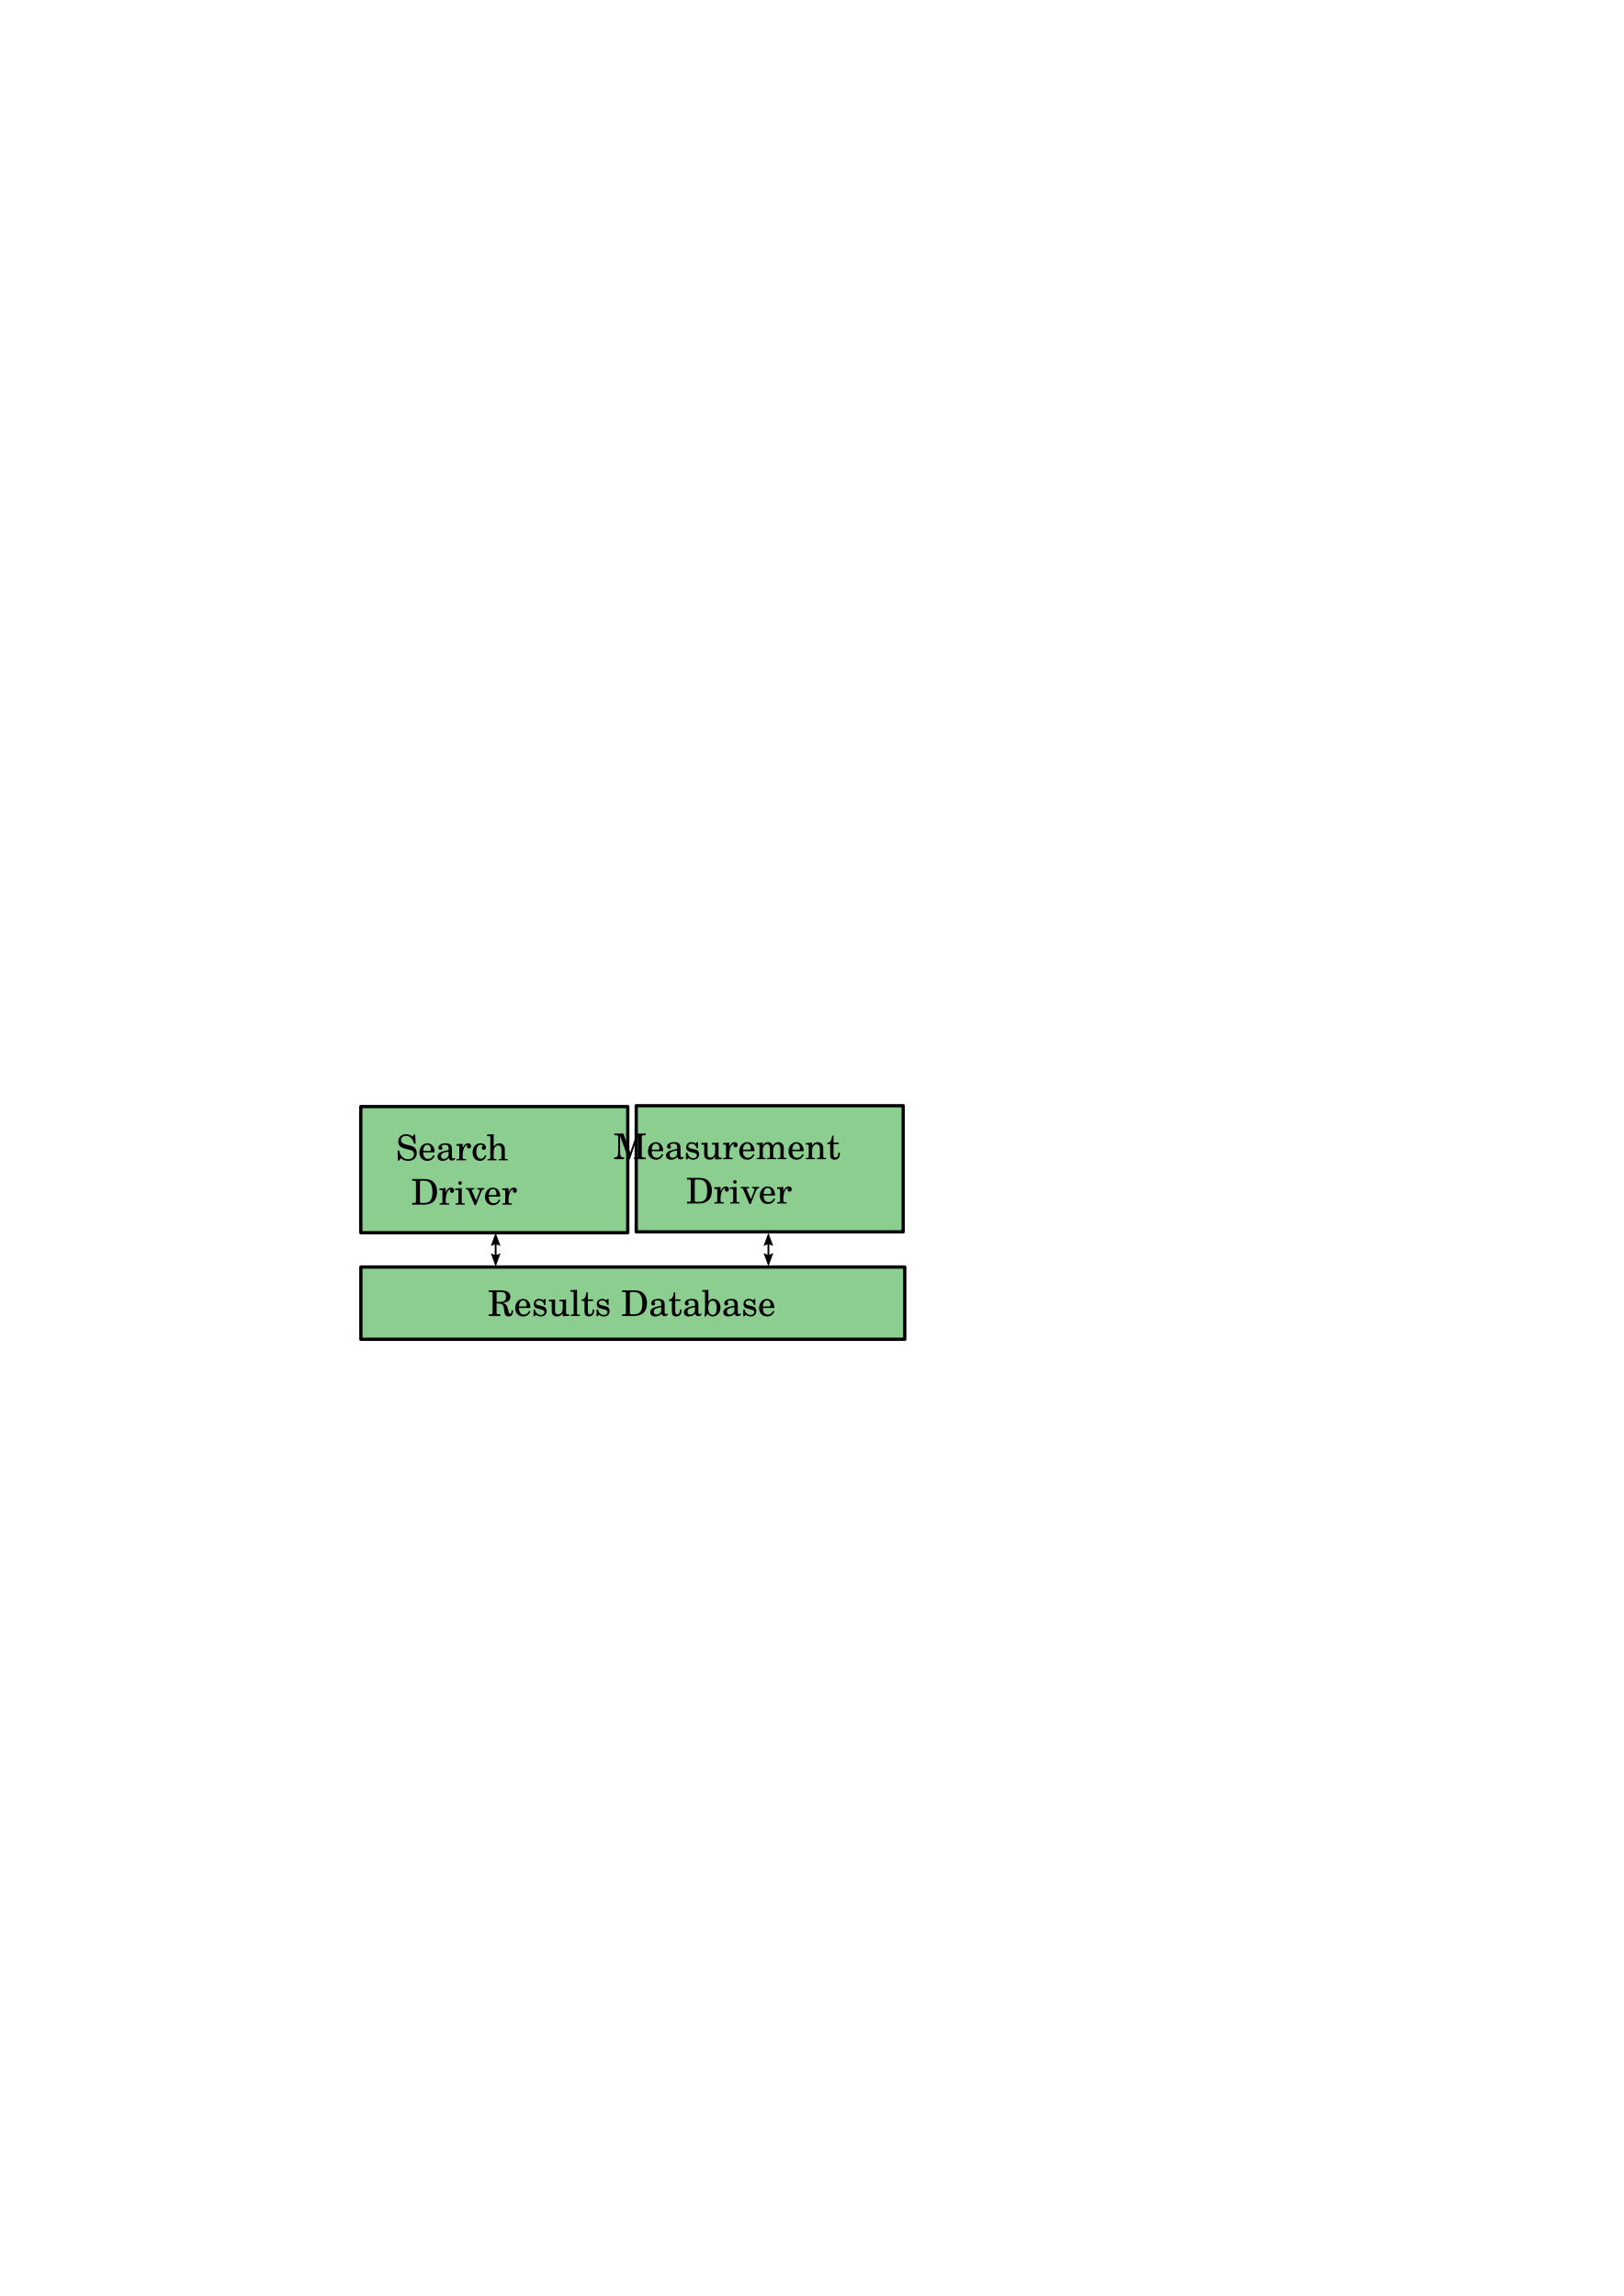
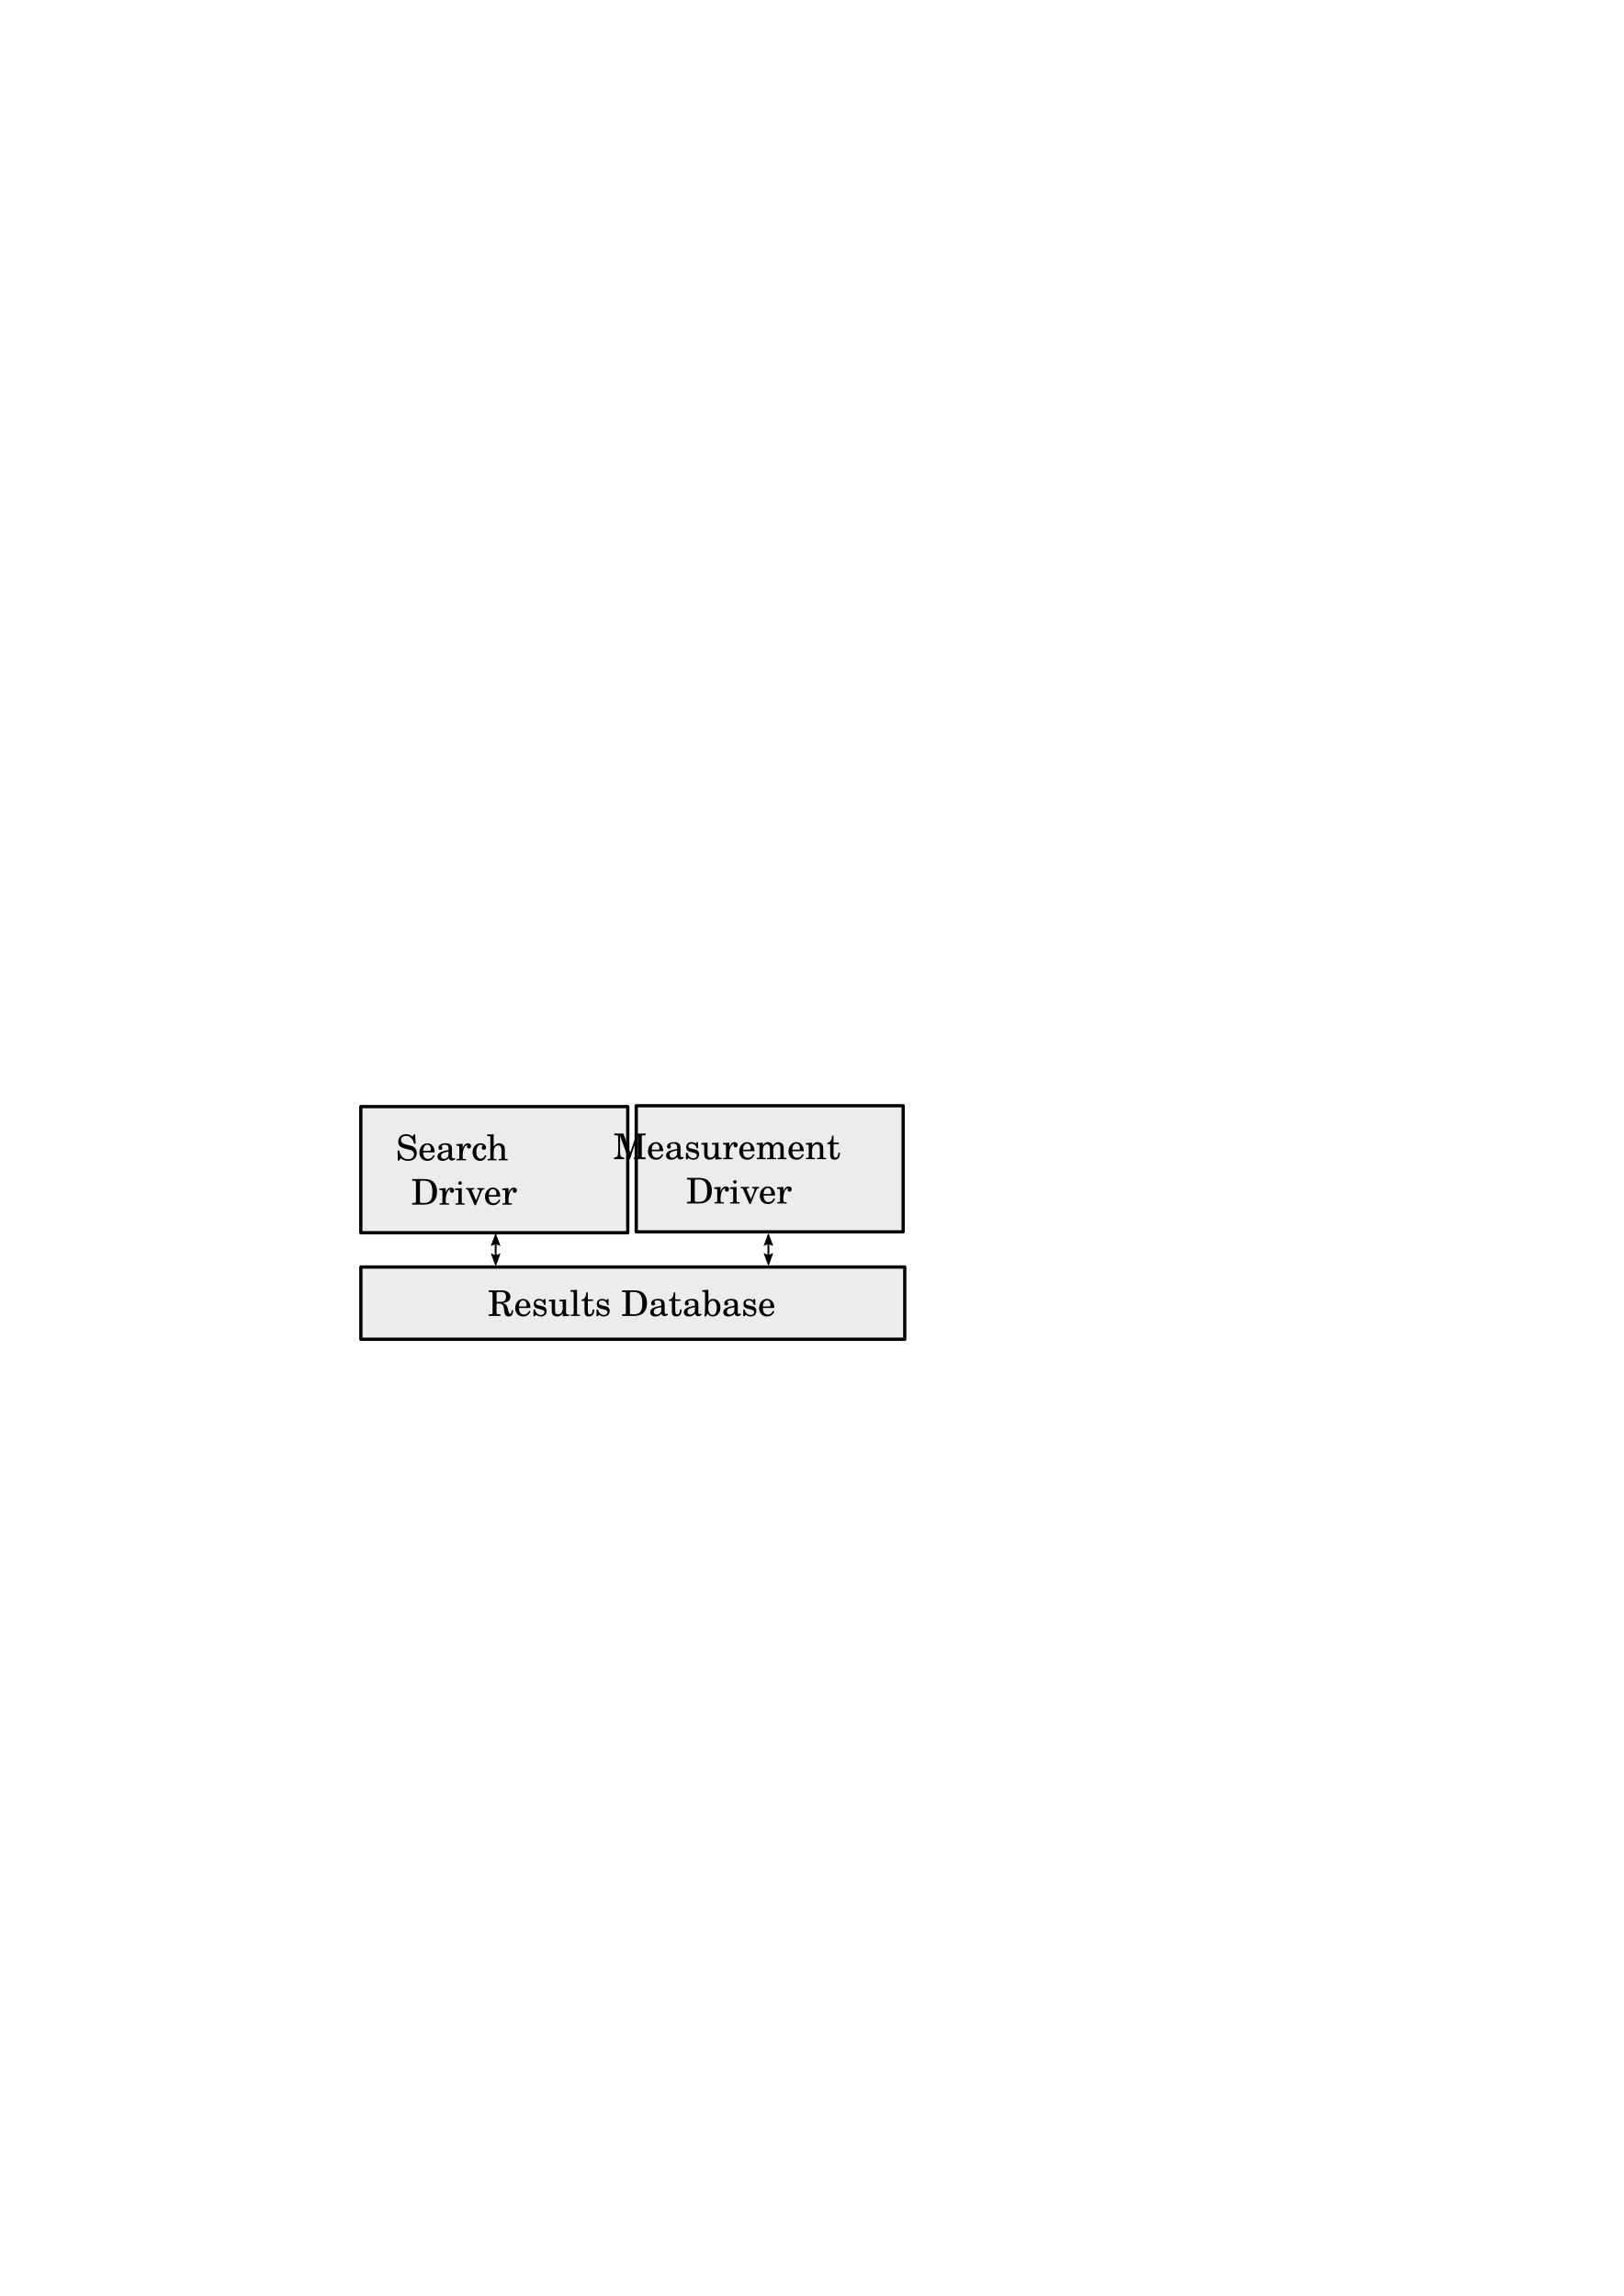
<svg xmlns="http://www.w3.org/2000/svg" xmlns:ns1="http://www.openswatchbook.org/uri/2009/osb" width="210mm" height="297mm" viewBox="0 0 744.094 1052.362" id="svg2" version="1.1">
  <defs id="defs4">
    <marker style="overflow:visible;" id="Arrow2Mend" refX="0.0" refY="0.0" orient="auto">
      <path transform="scale(0.6) rotate(180) translate(0,0)" d="M 8.719,4.034 L -2.207,0.016 L 8.719,-4.002 C 6.973,-1.63 6.983,1.616 8.719,4.034 z " style="fill-rule:evenodd;stroke-width:0.625;stroke-linejoin:round;stroke:#000000;stroke-opacity:1;fill:#000000;fill-opacity:1" id="path5740" />
    </marker>
    <marker style="overflow:visible" id="Arrow2Mstart" refX="0.0" refY="0.0" orient="auto">
      <path transform="scale(0.6) translate(0,0)" d="M 8.719,4.034 L -2.207,0.016 L 8.719,-4.002 C 6.973,-1.63 6.983,1.616 8.719,4.034 z " style="fill-rule:evenodd;stroke-width:0.625;stroke-linejoin:round;stroke:#000000;stroke-opacity:1;fill:#000000;fill-opacity:1" id="path5737" />
    </marker>
    <marker style="overflow:visible" id="TriangleInL" refX="0.0" refY="0.0" orient="auto">
      <path transform="scale(-0.8)" style="fill-rule:evenodd;stroke:#000000;stroke-width:1pt;stroke-opacity:1;fill:#000000;fill-opacity:1" d="M 5.77,0.0 L -2.88,5.0 L -2.88,-5.0 L 5.77,0.0 z " id="path5846" />
    </marker>
    <marker style="overflow:visible;" id="marker7203" refX="0.0" refY="0.0" orient="auto">
      <path transform="scale(0.8) rotate(180) translate(12.5,0)" style="fill-rule:evenodd;stroke:#000000;stroke-width:1pt;stroke-opacity:1;fill:#000000;fill-opacity:1" d="M 0.0,0.0 L 5.0,-5.0 L -12.5,0.0 L 5.0,5.0 L 0.0,0.0 z " id="path7205" />
    </marker>
    <marker style="overflow:visible" id="Tail" refX="0.0" refY="0.0" orient="auto">
      <g style="stroke:#000000;stroke-opacity:1;fill:#000000;fill-opacity:1" transform="scale(-1.2)" id="g5749">
        <path style="fill:#000000;fill-rule:evenodd;stroke:#000000;stroke-width:0.8;stroke-linecap:round;stroke-opacity:1;fill-opacity:1" d="M -3.805,-3.959 L 0.544,0" id="path5751" />
        <path style="fill:#000000;fill-rule:evenodd;stroke:#000000;stroke-width:0.8;stroke-linecap:round;stroke-opacity:1;fill-opacity:1" d="M -1.287,-3.959 L 3.062,0" id="path5753" />
        <path style="fill:#000000;fill-rule:evenodd;stroke:#000000;stroke-width:0.8;stroke-linecap:round;stroke-opacity:1;fill-opacity:1" d="M 1.305,-3.959 L 5.654,0" id="path5755" />
        <path style="fill:#000000;fill-rule:evenodd;stroke:#000000;stroke-width:0.8;stroke-linecap:round;stroke-opacity:1;fill-opacity:1" d="M -3.805,4.178 L 0.544,0.22" id="path5757" />
        <path style="fill:#000000;fill-rule:evenodd;stroke:#000000;stroke-width:0.8;stroke-linecap:round;stroke-opacity:1;fill-opacity:1" d="M -1.287,4.178 L 3.062,0.22" id="path5759" />
        <path style="fill:#000000;fill-rule:evenodd;stroke:#000000;stroke-width:0.8;stroke-linecap:round;stroke-opacity:1;fill-opacity:1" d="M 1.305,4.178 L 5.654,0.22" id="path5761" />
      </g>
    </marker>
    <marker style="overflow:visible;" id="Arrow1Lend" refX="0.0" refY="0.0" orient="auto">
      <path transform="scale(0.8) rotate(180) translate(12.5,0)" style="fill-rule:evenodd;stroke:#000000;stroke-width:1pt;stroke-opacity:1;fill:#000000;fill-opacity:1" d="M 0.0,0.0 L 5.0,-5.0 L -12.5,0.0 L 5.0,5.0 L 0.0,0.0 z " id="path5716" />
    </marker>
    <marker style="overflow:visible;" id="Arrow2Lend" refX="0.0" refY="0.0" orient="auto">
      <path transform="scale(1.1) rotate(180) translate(1,0)" d="M 8.719,4.034 L -2.207,0.016 L 8.719,-4.002 C 6.973,-1.63 6.983,1.616 8.719,4.034 z " style="fill-rule:evenodd;stroke-width:0.625;stroke-linejoin:round;stroke:#000000;stroke-opacity:1;fill:#000000;fill-opacity:1" id="path5734" />
    </marker>
    <marker style="overflow:visible" id="Arrow1Lstart" refX="0.0" refY="0.0" orient="auto">
      <path transform="scale(0.8) translate(12.5,0)" style="fill-rule:evenodd;stroke:#000000;stroke-width:1pt;stroke-opacity:1;fill:#000000;fill-opacity:1" d="M 0.0,0.0 L 5.0,-5.0 L -12.5,0.0 L 5.0,5.0 L 0.0,0.0 z " id="path5713" />
    </marker>
    <linearGradient ns1:paint="solid" id="linearGradient5594">
      <stop id="stop5596" offset="0" style="stop-color:#dc00ff;stop-opacity:1;" />
    </linearGradient>
    <marker style="overflow:visible" id="Arrow2Mstart-8" refX="0" refY="0" orient="auto">
      <path transform="scale(0.6,0.6)" d="M 8.719,4.034 -2.207,0.016 8.719,-4.002 c -1.745,2.372 -1.735,5.617 -6e-7,8.035 z" style="fill:#000000;fill-opacity:1;fill-rule:evenodd;stroke:#000000;stroke-width:0.625;stroke-linejoin:round;stroke-opacity:1" id="path5737-2" />
    </marker>
    <marker style="overflow:visible" id="Arrow2Mend-8" refX="0" refY="0" orient="auto">
      <path transform="scale(-0.6,-0.6)" d="M 8.719,4.034 -2.207,0.016 8.719,-4.002 c -1.745,2.372 -1.735,5.617 -6e-7,8.035 z" style="fill:#000000;fill-opacity:1;fill-rule:evenodd;stroke:#000000;stroke-width:0.625;stroke-linejoin:round;stroke-opacity:1" id="path5740-5" />
    </marker>
    <marker style="overflow:visible" id="Arrow2Mstart-8-8" refX="0" refY="0" orient="auto">
      <path transform="scale(0.6,0.6)" d="M 8.719,4.034 -2.207,0.016 8.719,-4.002 c -1.745,2.372 -1.735,5.617 -6e-7,8.035 z" style="fill:#000000;fill-opacity:1;fill-rule:evenodd;stroke:#000000;stroke-width:0.625;stroke-linejoin:round;stroke-opacity:1" id="path5737-2-4" />
    </marker>
    <marker style="overflow:visible" id="Arrow2Mend-8-4" refX="0" refY="0" orient="auto">
      <path transform="scale(-0.6,-0.6)" d="M 8.719,4.034 -2.207,0.016 8.719,-4.002 c -1.745,2.372 -1.735,5.617 -6e-7,8.035 z" style="fill:#000000;fill-opacity:1;fill-rule:evenodd;stroke:#000000;stroke-width:0.625;stroke-linejoin:round;stroke-opacity:1" id="path5740-5-4" />
    </marker>
    <marker style="overflow:visible" id="Arrow2Mstart-8-8-2" refX="0" refY="0" orient="auto">
      <path transform="scale(0.6,0.6)" d="M 8.719,4.034 -2.207,0.016 8.719,-4.002 c -1.745,2.372 -1.735,5.617 -6e-7,8.035 z" style="fill:#000000;fill-opacity:1;fill-rule:evenodd;stroke:#000000;stroke-width:0.625;stroke-linejoin:round;stroke-opacity:1" id="path5737-2-4-1" />
    </marker>
    <marker style="overflow:visible" id="Arrow2Mend-8-4-8" refX="0" refY="0" orient="auto">
      <path transform="scale(-0.6,-0.6)" d="M 8.719,4.034 -2.207,0.016 8.719,-4.002 c -1.745,2.372 -1.735,5.617 -6e-7,8.035 z" style="fill:#000000;fill-opacity:1;fill-rule:evenodd;stroke:#000000;stroke-width:0.625;stroke-linejoin:round;stroke-opacity:1" id="path5740-5-4-8" />
    </marker>
  </defs>
  <g id="layer1">
-     <rect y="507.203" x="165.347" height="57.813" width="122.336" id="rect3348" style="fill:#8bce90;fill-opacity:1;fill-rule:evenodd;stroke:#000000;stroke-width:1.5;stroke-linecap:butt;stroke-linejoin:round;stroke-miterlimit:4;stroke-dasharray:none;stroke-opacity:1" />
-     <rect y="580.737" x="165.374" height="33.114" width="249.251" id="rect3348-08" style="fill:#8bce90;fill-opacity:1;fill-rule:evenodd;stroke:#000000;stroke-width:1.5;stroke-linecap:butt;stroke-linejoin:round;stroke-miterlimit:4;stroke-dasharray:none;stroke-opacity:1" />
+     <rect y="507.203" x="165.347" height="57.813" width="122.336" id="rect3348" style="fill:#ececec;fill-opacity:1;fill-rule:evenodd;stroke:#000000;stroke-width:1.5;stroke-linecap:butt;stroke-linejoin:round;stroke-miterlimit:4;stroke-dasharray:none;stroke-opacity:1" />
+     <rect y="580.737" x="165.374" height="33.114" width="249.251" id="rect3348-08" style="fill:#ececec;fill-opacity:1;fill-rule:evenodd;stroke:#000000;stroke-width:1.5;stroke-linecap:butt;stroke-linejoin:round;stroke-miterlimit:4;stroke-dasharray:none;stroke-opacity:1" />
    <path id="path7177" d="m 227.148,566.607 0,12.352" style="fill:none;fill-rule:evenodd;stroke:#000000;stroke-width:0.824;stroke-linecap:butt;stroke-linejoin:miter;stroke-miterlimit:3.8;stroke-dasharray:none;stroke-opacity:1;marker-start:url(#Arrow2Mstart);marker-end:url(#Arrow2Mend)" />
    <path id="path7177-5" d="m 352.138,566.602 0,12.24" style="fill:none;fill-rule:evenodd;stroke:#000000;stroke-width:0.82;stroke-linecap:butt;stroke-linejoin:miter;stroke-miterlimit:3.8;stroke-dasharray:none;stroke-opacity:1;marker-start:url(#Arrow2Mstart-8);marker-end:url(#Arrow2Mend-8)" />
    <text id="text10538" y="603.16" x="223.562" style="font-style:normal;font-variant:normal;font-weight:normal;font-stretch:normal;font-size:20px;line-height:125%;font-family:'TeX Gyre Schola';-inkscape-font-specification:'TeX Gyre Schola';letter-spacing:0px;word-spacing:0px;fill:#000000;fill-opacity:1;stroke:none;stroke-width:1px;stroke-linecap:butt;stroke-linejoin:miter;stroke-opacity:1" xml:space="preserve">
      <tspan style="font-size:16.25px" y="603.16" x="223.562" id="tspan10540">Results Database</tspan>
    </text>
    <text id="text10538-0" y="531.819" x="226.62" style="font-style:normal;font-variant:normal;font-weight:normal;font-stretch:normal;font-size:20px;line-height:125%;font-family:'TeX Gyre Schola';-inkscape-font-specification:'TeX Gyre Schola';text-align:center;letter-spacing:0px;word-spacing:0px;text-anchor:middle;fill:#000000;fill-opacity:1;stroke:none;stroke-width:1px;stroke-linecap:butt;stroke-linejoin:miter;stroke-opacity:1" xml:space="preserve">
      <tspan style="font-size:16.25px;text-align:center;text-anchor:middle" y="531.819" x="228.874" id="tspan10540-3">Search </tspan>
      <tspan style="font-size:16.25px;text-align:center;text-anchor:middle" y="552.132" x="226.62" id="tspan19840">Driver</tspan>
    </text>
-     <rect y="506.799" x="291.567" height="57.813" width="122.336" id="rect3348-0" style="fill:#8bce90;fill-opacity:1;fill-rule:evenodd;stroke:#000000;stroke-width:1.5;stroke-linecap:butt;stroke-linejoin:round;stroke-miterlimit:4;stroke-dasharray:none;stroke-opacity:1" />
+     <rect y="506.799" x="291.567" height="57.813" width="122.336" id="rect3348-0" style="fill:#ececec;fill-opacity:1;fill-rule:evenodd;stroke:#000000;stroke-width:1.5;stroke-linecap:butt;stroke-linejoin:round;stroke-miterlimit:4;stroke-dasharray:none;stroke-opacity:1" />
    <text id="text10538-0-6" y="531.294" x="352.556" style="font-style:normal;font-variant:normal;font-weight:normal;font-stretch:normal;font-size:20px;line-height:125%;font-family:'TeX Gyre Schola';-inkscape-font-specification:'TeX Gyre Schola';letter-spacing:0px;word-spacing:0px;fill:#000000;fill-opacity:1;stroke:none;stroke-width:1px;stroke-linecap:butt;stroke-linejoin:miter;stroke-opacity:1" xml:space="preserve">
      <tspan style="font-size:16.25px;text-align:center;text-anchor:middle" y="531.294" x="354.81" id="tspan10540-3-6">Measurement </tspan>
      <tspan id="tspan10578" style="font-size:16.25px;text-align:center;text-anchor:middle" y="551.606" x="352.556">Driver</tspan>
    </text>
  </g>
</svg>
